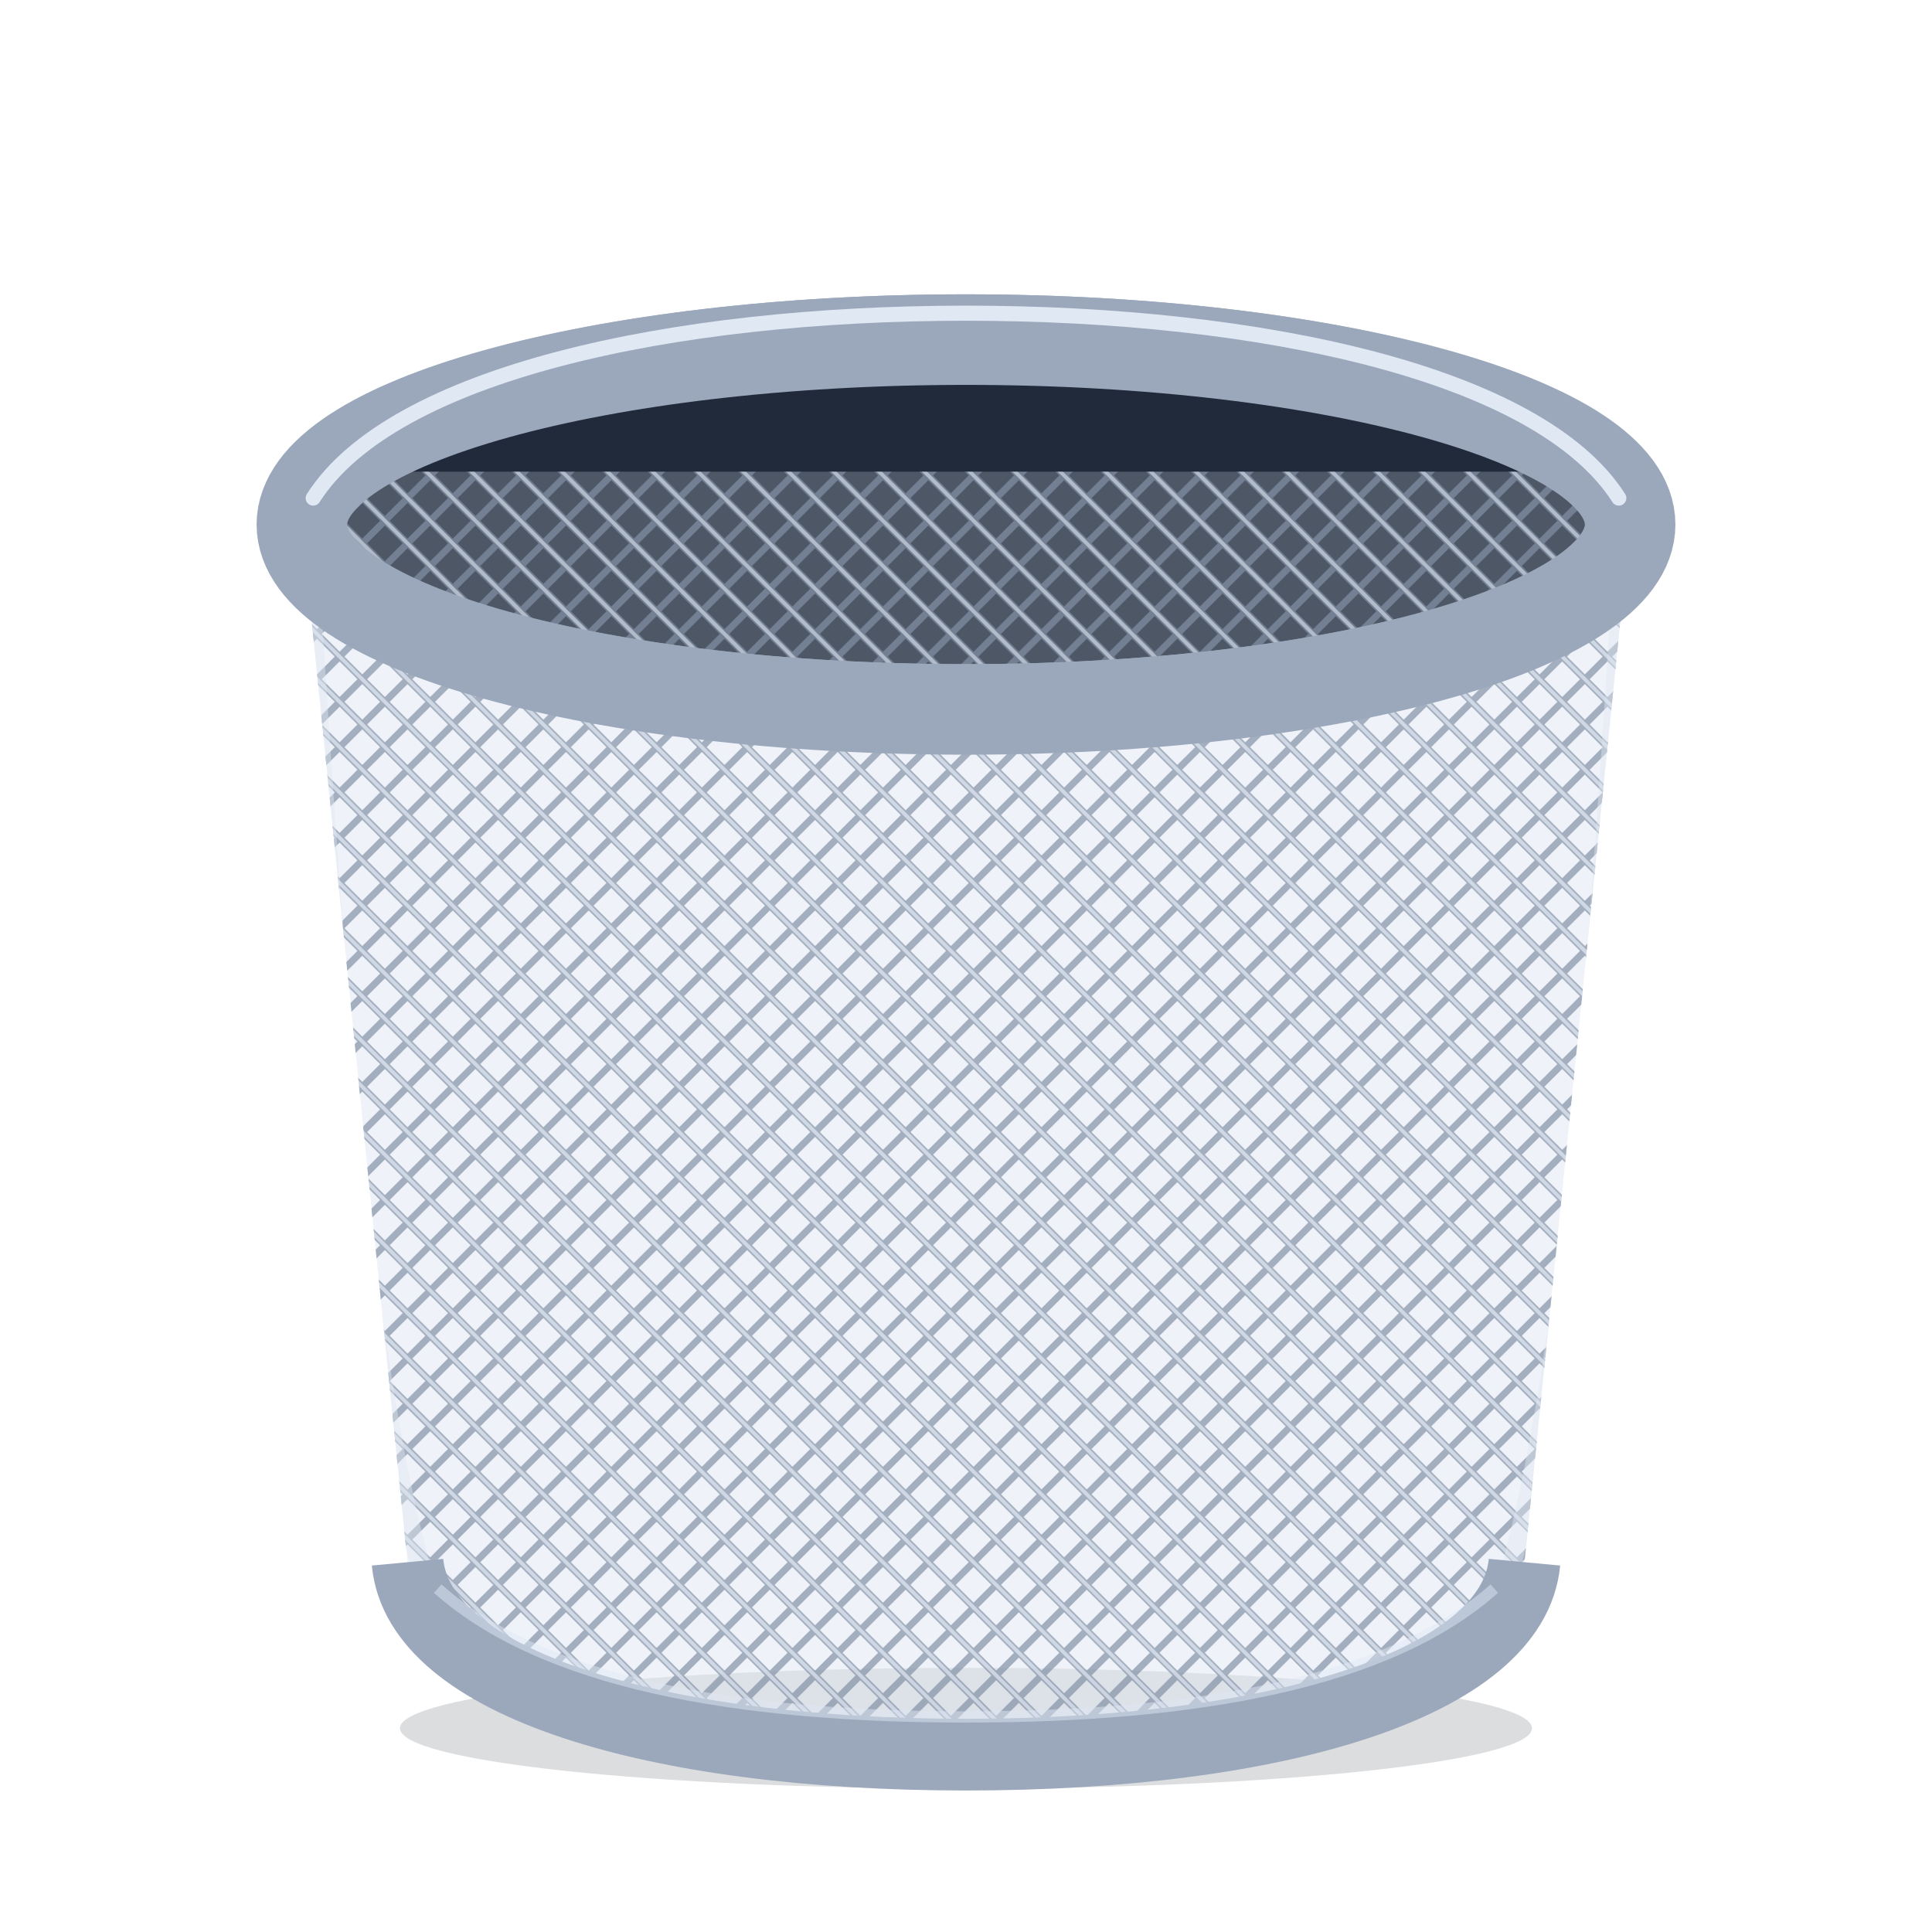
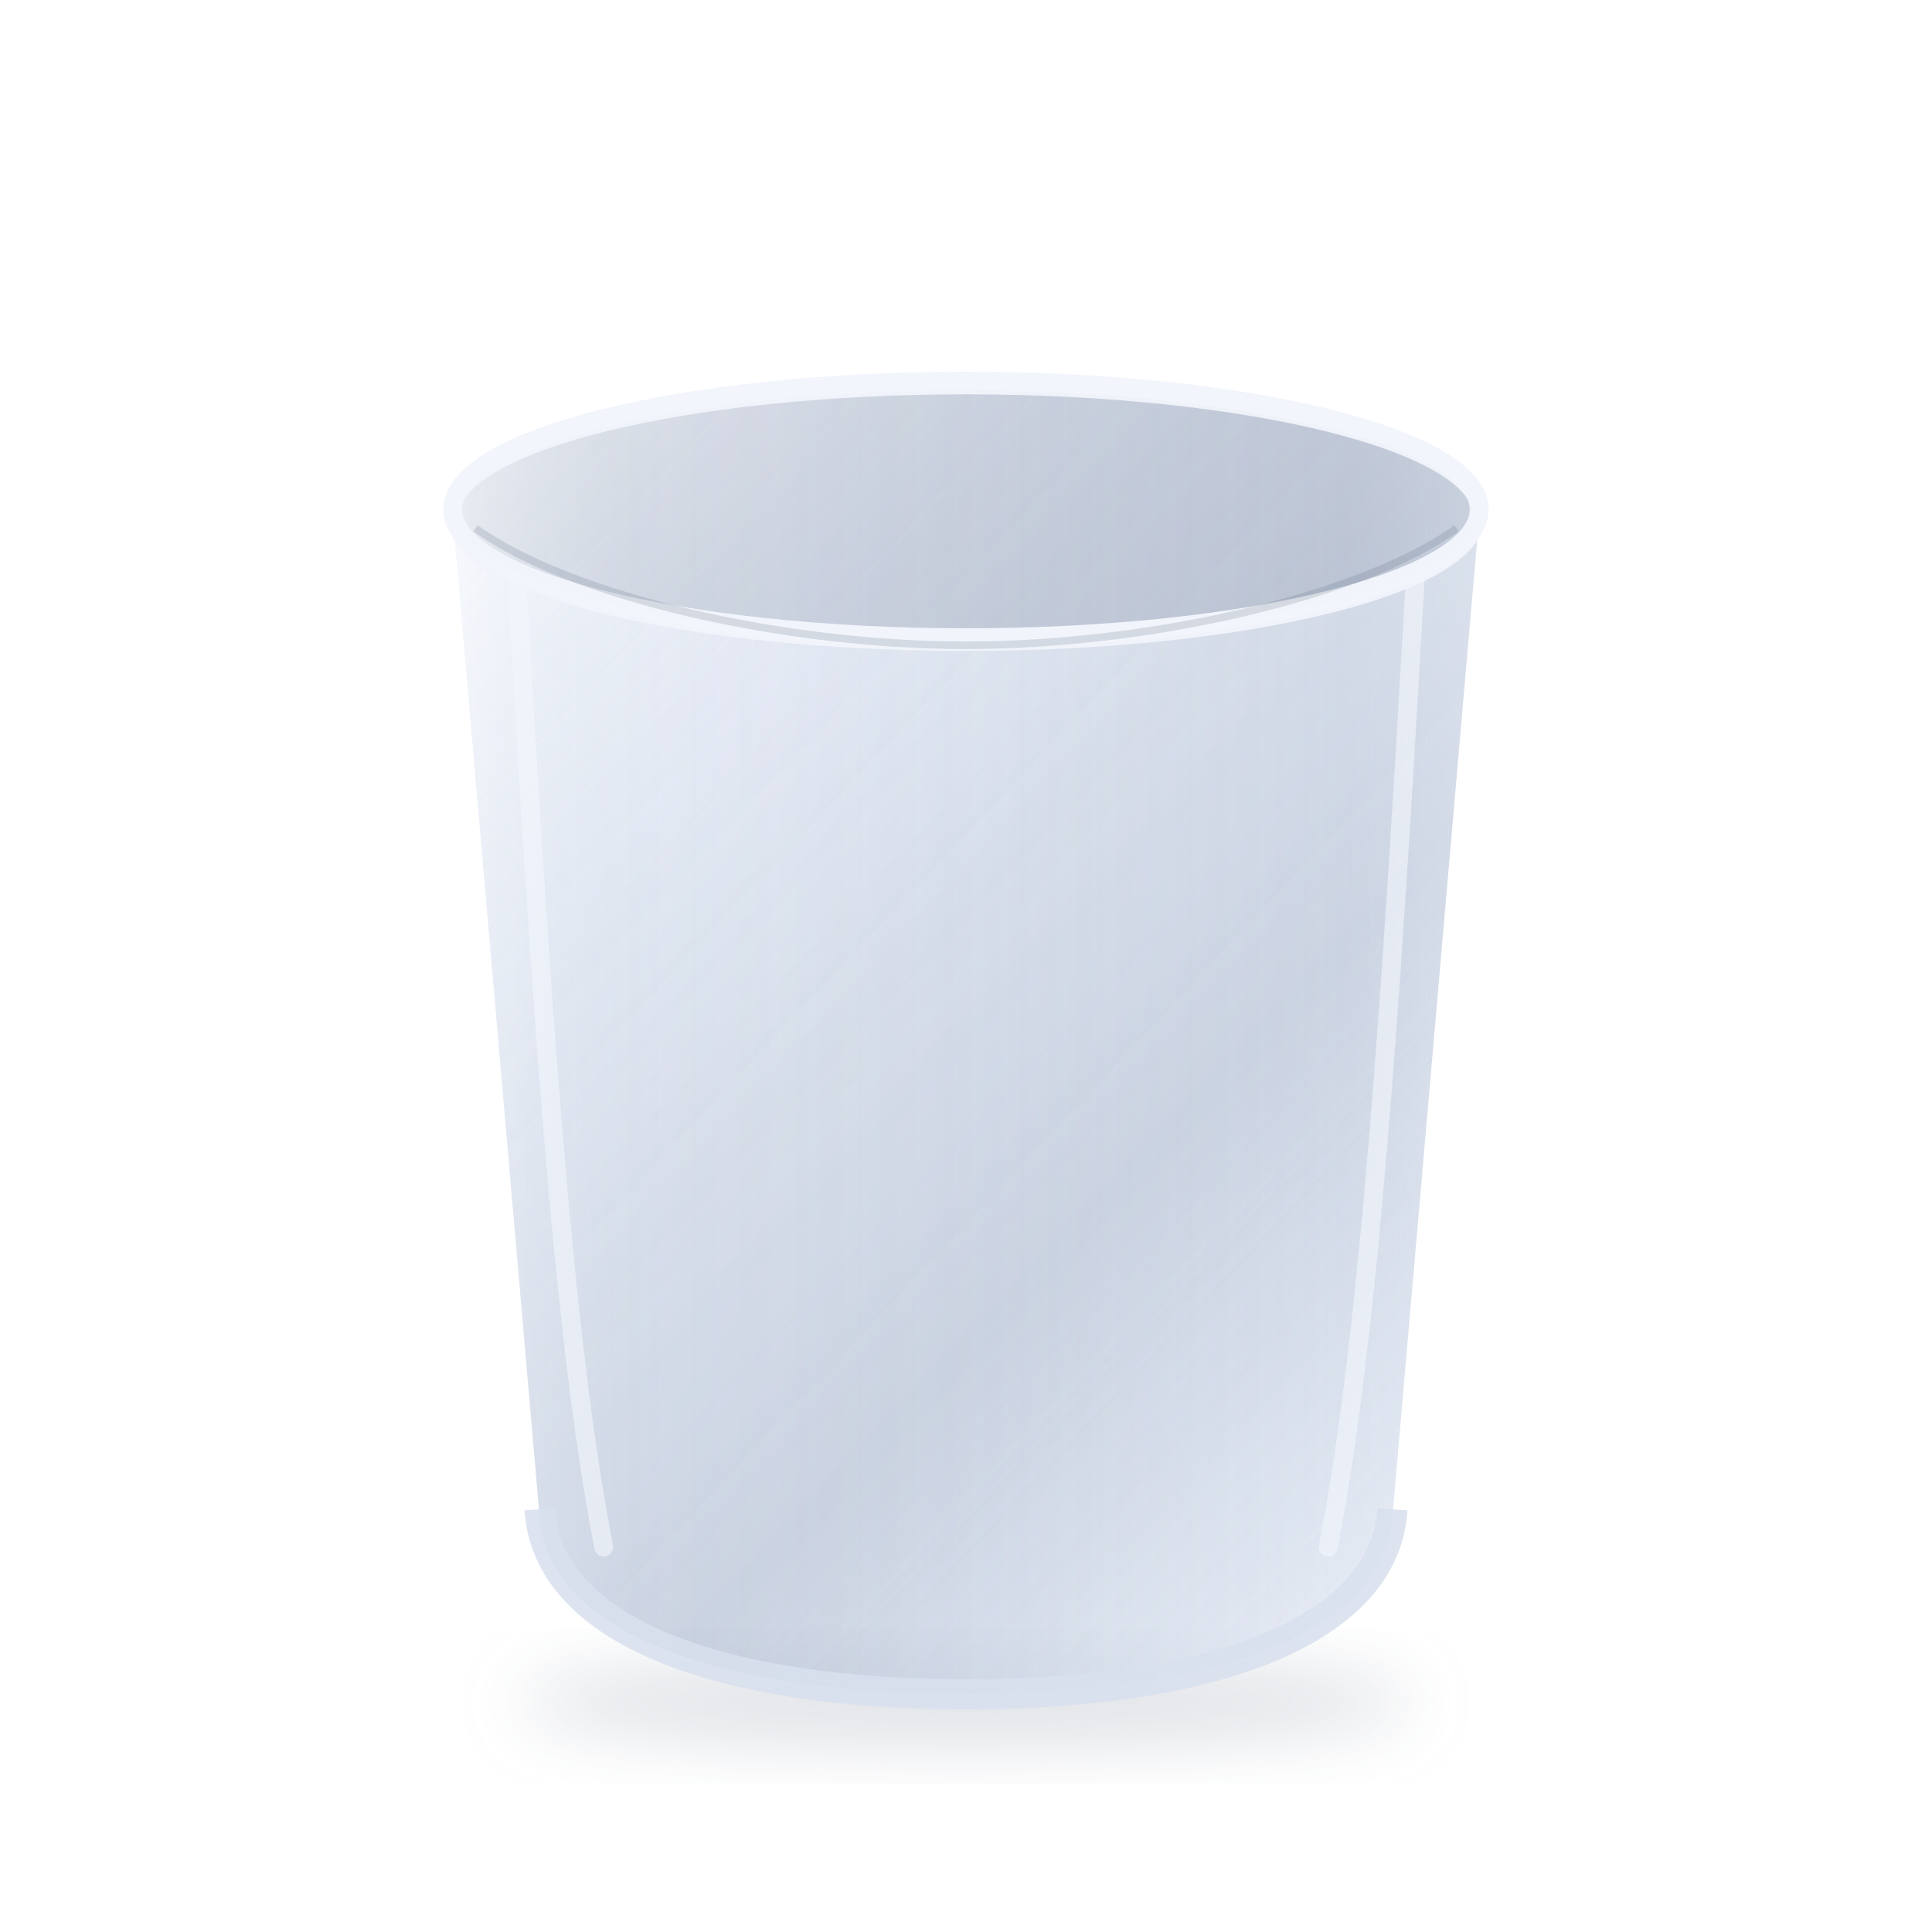
<svg xmlns="http://www.w3.org/2000/svg" width="256" height="256" viewBox="0 0 512 512" role="img" aria-labelledby="title desc">
  <defs>
-     <linearGradient id="metal" x1="80" y1="90" x2="430" y2="460">
-       <stop stop-color="#E0E8F3" stop-opacity=".8" />
-       <stop offset=".35" stop-color="#9BA8BC" stop-opacity=".45" />
-       <stop offset=".75" stop-color="#66758D" stop-opacity=".35" />
-       <stop offset="1" stop-color="#E0E8F3" stop-opacity=".7" />
+     <linearGradient id="body" x1="112" y1="150" x2="404" y2="425" gradientUnits="userSpaceOnUse">
+       <stop stop-color="#F2F5FB" stop-opacity=".9" />
+       <stop offset=".22" stop-color="#D8E0EE" stop-opacity=".76" />
+       <stop offset=".62" stop-color="#AEBBD0" stop-opacity=".68" />
+       <stop offset=".88" stop-color="#D8E0EE" stop-opacity=".82" />
+       <stop offset="1" stop-color="#F2F5FB" stop-opacity=".96" />
    </linearGradient>
-     <linearGradient id="rim" x1="80" y1="90" x2="430" y2="180">
-       <stop stop-color="#9BA8BC" />
-       <stop offset=".2" stop-color="#E0E8F3" />
-       <stop offset=".5" stop-color="#66758D" />
-       <stop offset=".8" stop-color="#E0E8F3" />
-       <stop offset="1" stop-color="#9BA8BC" />
+     <linearGradient id="side" x1="112" y1="0" x2="404" y2="0" gradientUnits="userSpaceOnUse">
+       <stop stop-color="#FFFFFF" stop-opacity=".72" />
+       <stop offset=".18" stop-color="#D8E0EE" stop-opacity=".12" />
+       <stop offset=".52" stop-color="#D8E0EE" stop-opacity=".04" />
+       <stop offset=".84" stop-color="#D8E0EE" stop-opacity=".18" />
+       <stop offset="1" stop-color="#F2F5FB" stop-opacity=".74" />
    </linearGradient>
-     <linearGradient id="inside" x1="160" y1="100" x2="350" y2="200">
-       <stop stop-color="#202A3A" />
-       <stop offset="1" stop-color="#111B2A" />
+     <linearGradient id="inner" x1="170" y1="105" x2="350" y2="175">
+       <stop stop-color="#657086" stop-opacity=".42" />
+       <stop offset="1" stop-color="#39465B" stop-opacity=".28" />
    </linearGradient>
-     <pattern id="mesh" width="12" height="12" patternUnits="userSpaceOnUse">
-       <path d="M-6 6L6 -6M0 12L12 0M6 18L18 6M-6 6L6 18M0 0L12 12M6 -6L18 6" fill="none" stroke="#66758D" stroke-width="1.8" stroke-opacity=".82" />
-       <path d="M-6 6L6 18M0 0L12 12M6 -6L18 6" fill="none" stroke="#E0E8F3" stroke-width="1" stroke-opacity=".7" />
-     </pattern>
-     <clipPath id="body">
-       <path d="M80 139C83 112 155 91 256 91S429 112 432 139L404 414C401 446 339 465 256 465S111 446 108 414Z" />
+     <linearGradient id="rim" x1="120" y1="120" x2="390" y2="155">
+       <stop stop-color="#F2F5FB" stop-opacity=".98" />
+       <stop offset=".45" stop-color="#AEBBD0" stop-opacity=".9" />
+       <stop offset=".72" stop-color="#F2F5FB" stop-opacity=".98" />
+       <stop offset="1" stop-color="#526078" stop-opacity=".34" />
+     </linearGradient>
+     <linearGradient id="base" x1="130" y1="410" x2="380" y2="450">
+       <stop stop-color="#D8E0EE" stop-opacity=".88" />
+       <stop offset=".5" stop-color="#AEBBD0" stop-opacity=".72" />
+       <stop offset="1" stop-color="#F2F5FB" stop-opacity=".96" />
+     </linearGradient>
+     <filter id="soft" x="-20%" y="-20%" width="140%" height="140%">
+       <feGaussianBlur stdDeviation="3.2" />
+     </filter>
+     <filter id="shadow" x="-30%" y="-30%" width="160%" height="170%">
+       <feGaussianBlur stdDeviation="9" />
+     </filter>
+     <clipPath id="cup">
+       <path d="M120 137C120 116 181 101 256 101S392 116 392 137L369 402C367 432 323 449 256 449S145 432 143 402Z" />
    </clipPath>
  </defs>
-   <ellipse cx="256" cy="458" rx="150" ry="16" fill="#111827" opacity=".15" />
-   <path d="M80 139C83 112 155 91 256 91S429 112 432 139L404 414C401 446 339 465 256 465S111 446 108 414Z" fill="url(#metal)" opacity=".4" />
-   <ellipse cx="256" cy="139" rx="176" ry="49" fill="url(#inside)" />
-   <g clip-path="url(#body)">
-     <rect x="72" y="125" width="368" height="350" fill="url(#mesh)" opacity=".86" />
-     <rect x="72" y="125" width="368" height="350" fill="url(#metal)" opacity=".3" />
-     <path d="M82 150C91 300 100 390 119 438M430 150C421 300 412 390 393 438" fill="none" stroke="#E0E8F3" stroke-opacity=".45" stroke-width="5" />
+   <ellipse cx="256" cy="451" rx="119" ry="12" fill="#526078" opacity=".18" filter="url(#shadow)" />
+   <path d="M120 137C120 116 181 101 256 101S392 116 392 137L369 402C367 432 323 449 256 449S145 432 143 402Z" fill="url(#body)" opacity=".54" />
+   <ellipse cx="256" cy="137" rx="136" ry="34" fill="url(#inner)" />
+   <g clip-path="url(#cup)">
+     <g filter="url(#soft)" opacity="0">
+       <ellipse cx="205" cy="277" rx="35" ry="49" fill="#E6C9A4" />
+       <ellipse cx="296" cy="305" rx="48" ry="56" fill="#9DB8C9" />
+       <ellipse cx="250" cy="360" rx="72" ry="32" fill="#D8D1C9" />
+     </g>
+     <path d="M120 137C120 116 181 101 256 101S392 116 392 137L369 402C367 432 323 449 256 449S145 432 143 402Z" fill="url(#body)" opacity=".68" />
+     <path d="M120 137C120 116 181 101 256 101S392 116 392 137L369 402C367 432 323 449 256 449S145 432 143 402Z" fill="url(#side)" opacity=".66" />
+     <path d="M137 154C143 260 149 354 160 410M375 154C369 260 363 354 352 410" fill="none" stroke="#F2F5FB" stroke-opacity=".62" stroke-width="5" stroke-linecap="round" />
  </g>
-   <path d="M108 414C111 446 173 465 256 465S401 446 404 414" fill="none" stroke="url(#rim)" stroke-width="19" />
-   <path d="M116 421C144 446 195 455 256 455S368 446 396 421" fill="none" stroke="#E0E8F3" stroke-opacity=".48" stroke-width="3" />
-   <ellipse cx="256" cy="139" rx="176" ry="49" fill="none" stroke="#9BA8BC" stroke-width="24" />
-   <ellipse cx="256" cy="135" rx="176" ry="49" fill="none" stroke="url(#rim)" stroke-width="16" />
-   <path d="M83 132C104 99 178 83 256 83S408 99 429 132" fill="none" stroke="#E0E8F3" stroke-width="4" stroke-linecap="round" />
+   <ellipse cx="256" cy="137" rx="136" ry="34" fill="none" stroke="#F2F5FB" stroke-opacity=".95" stroke-width="3" />
+   <ellipse cx="256" cy="135" rx="136" ry="34" fill="none" stroke="url(#rim)" stroke-width="5" />
+   <path d="M126 140C151 158 207 171 256 171S361 158 386 140" fill="none" stroke="#526078" stroke-opacity=".18" stroke-width="2" />
+   <path d="M143 400C145 432 190 449 256 449S367 432 369 400" fill="none" stroke="url(#base)" stroke-width="8" />
</svg>
